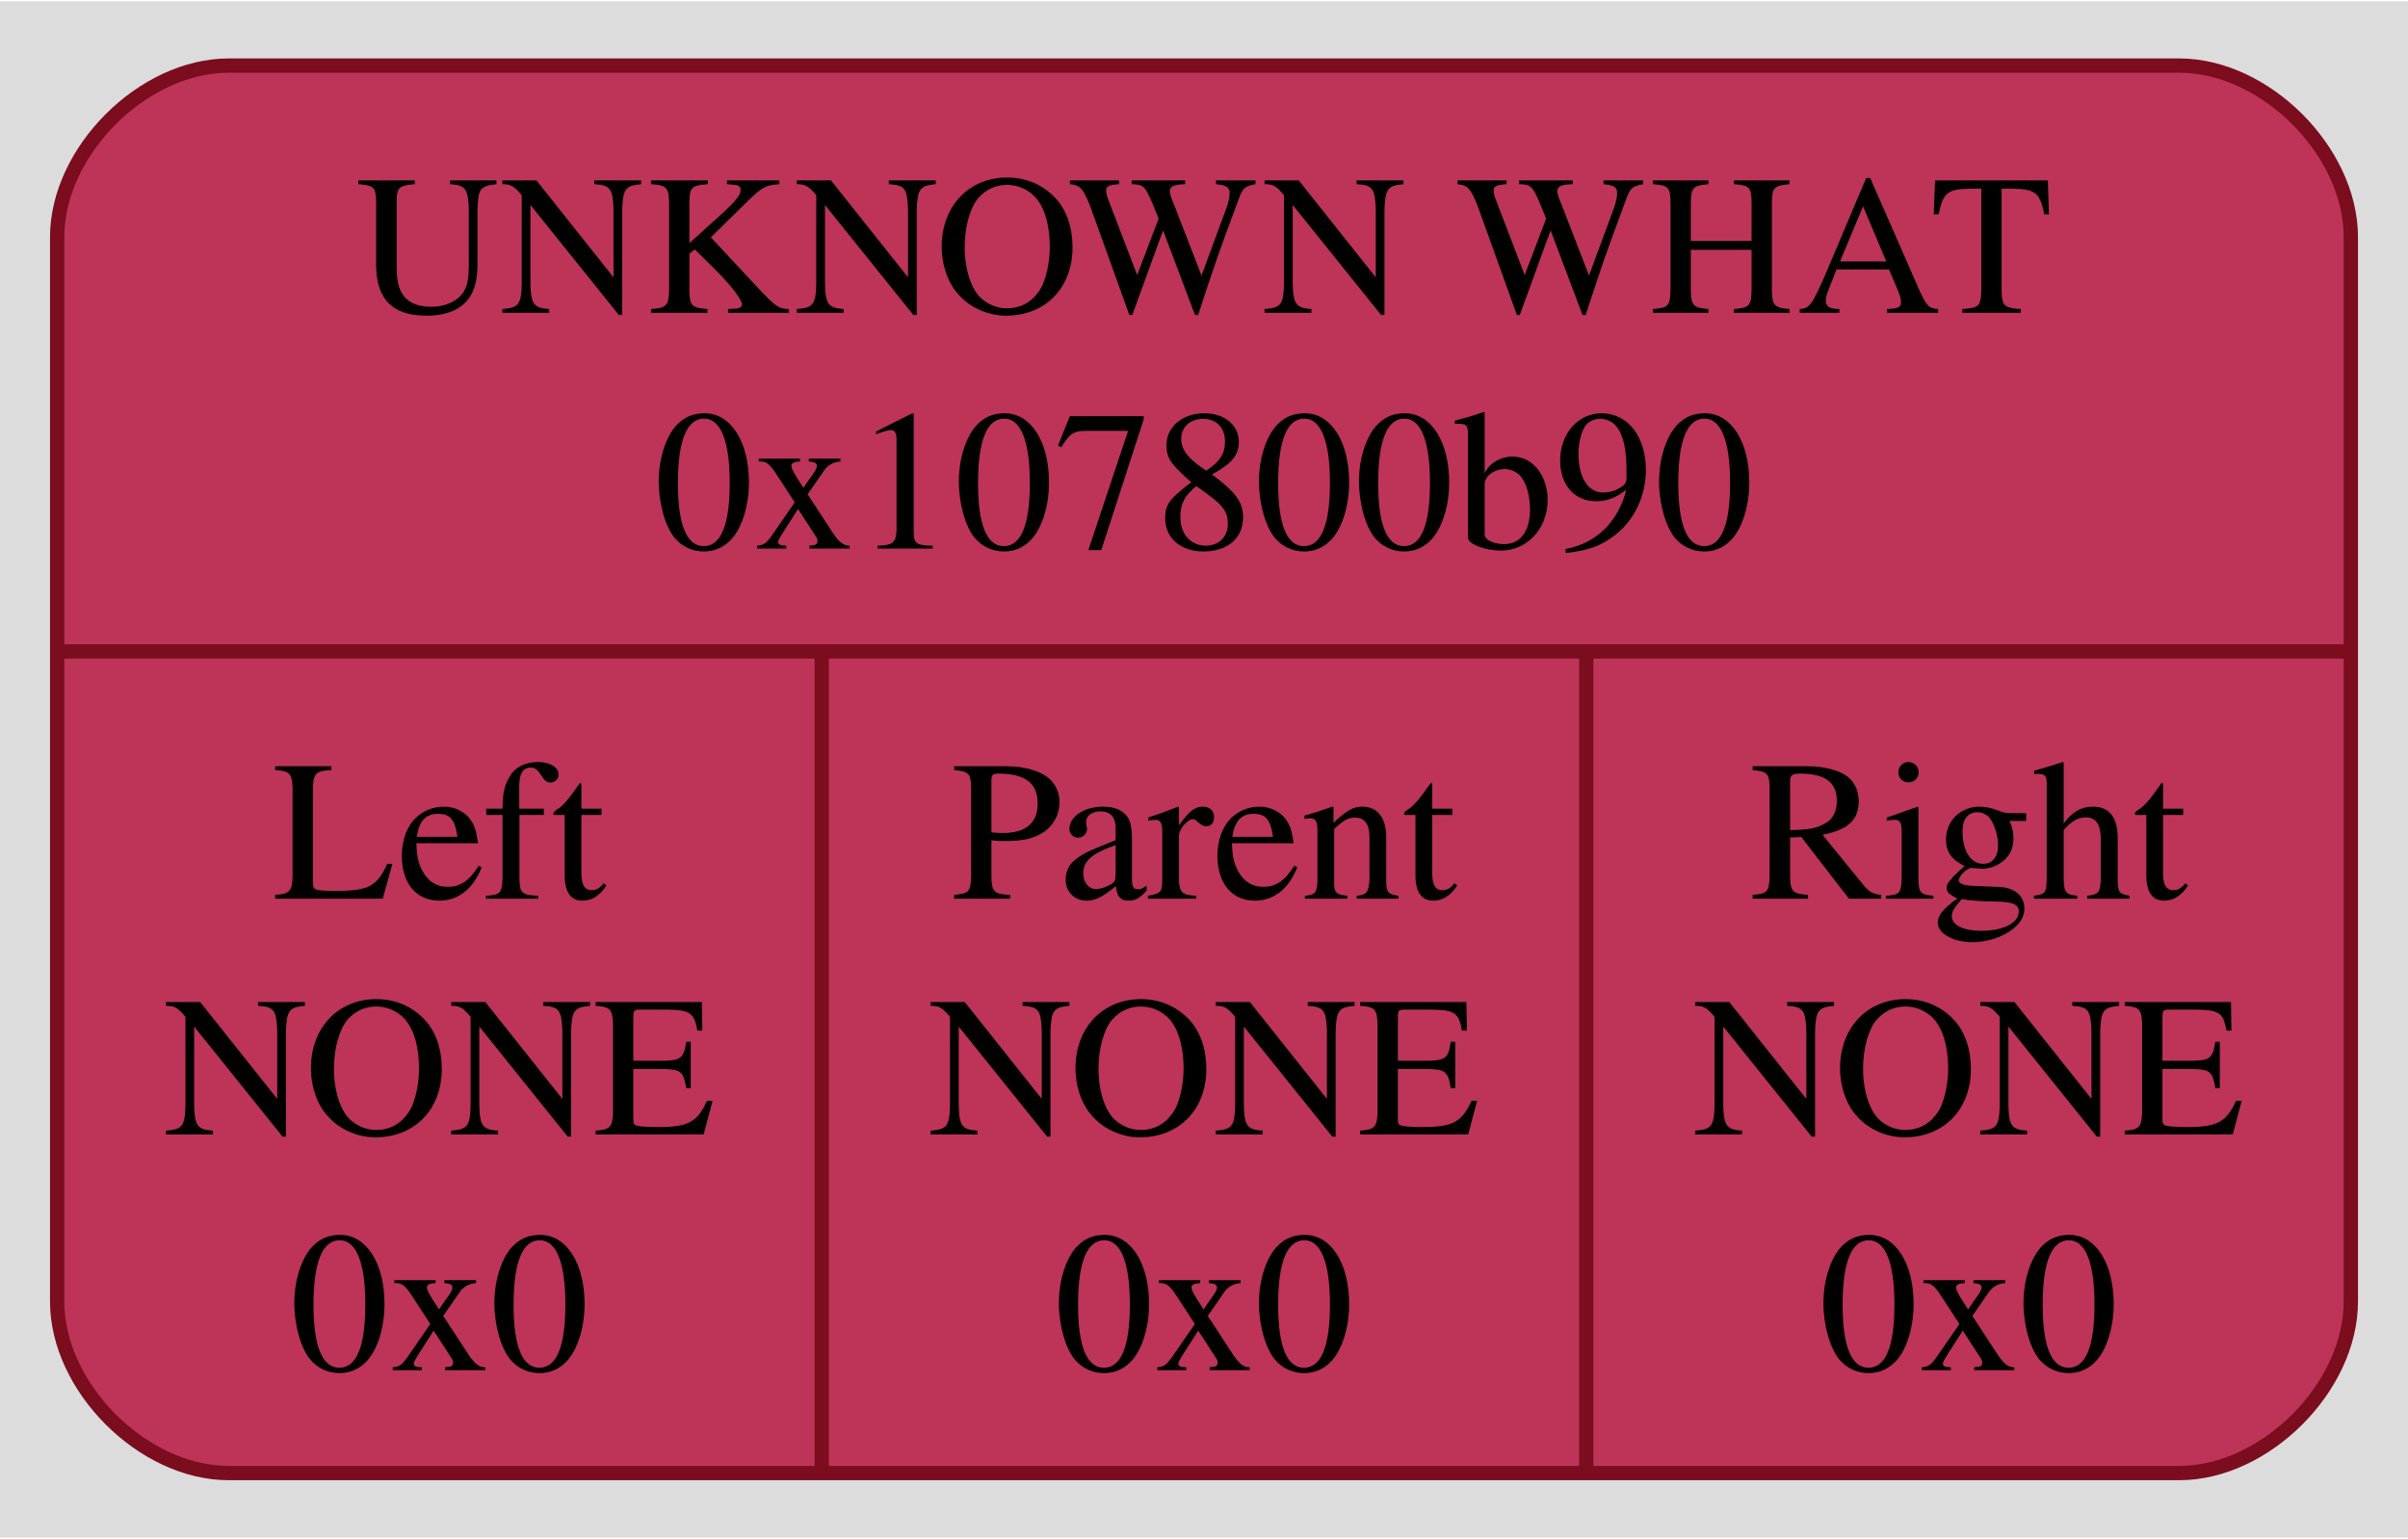
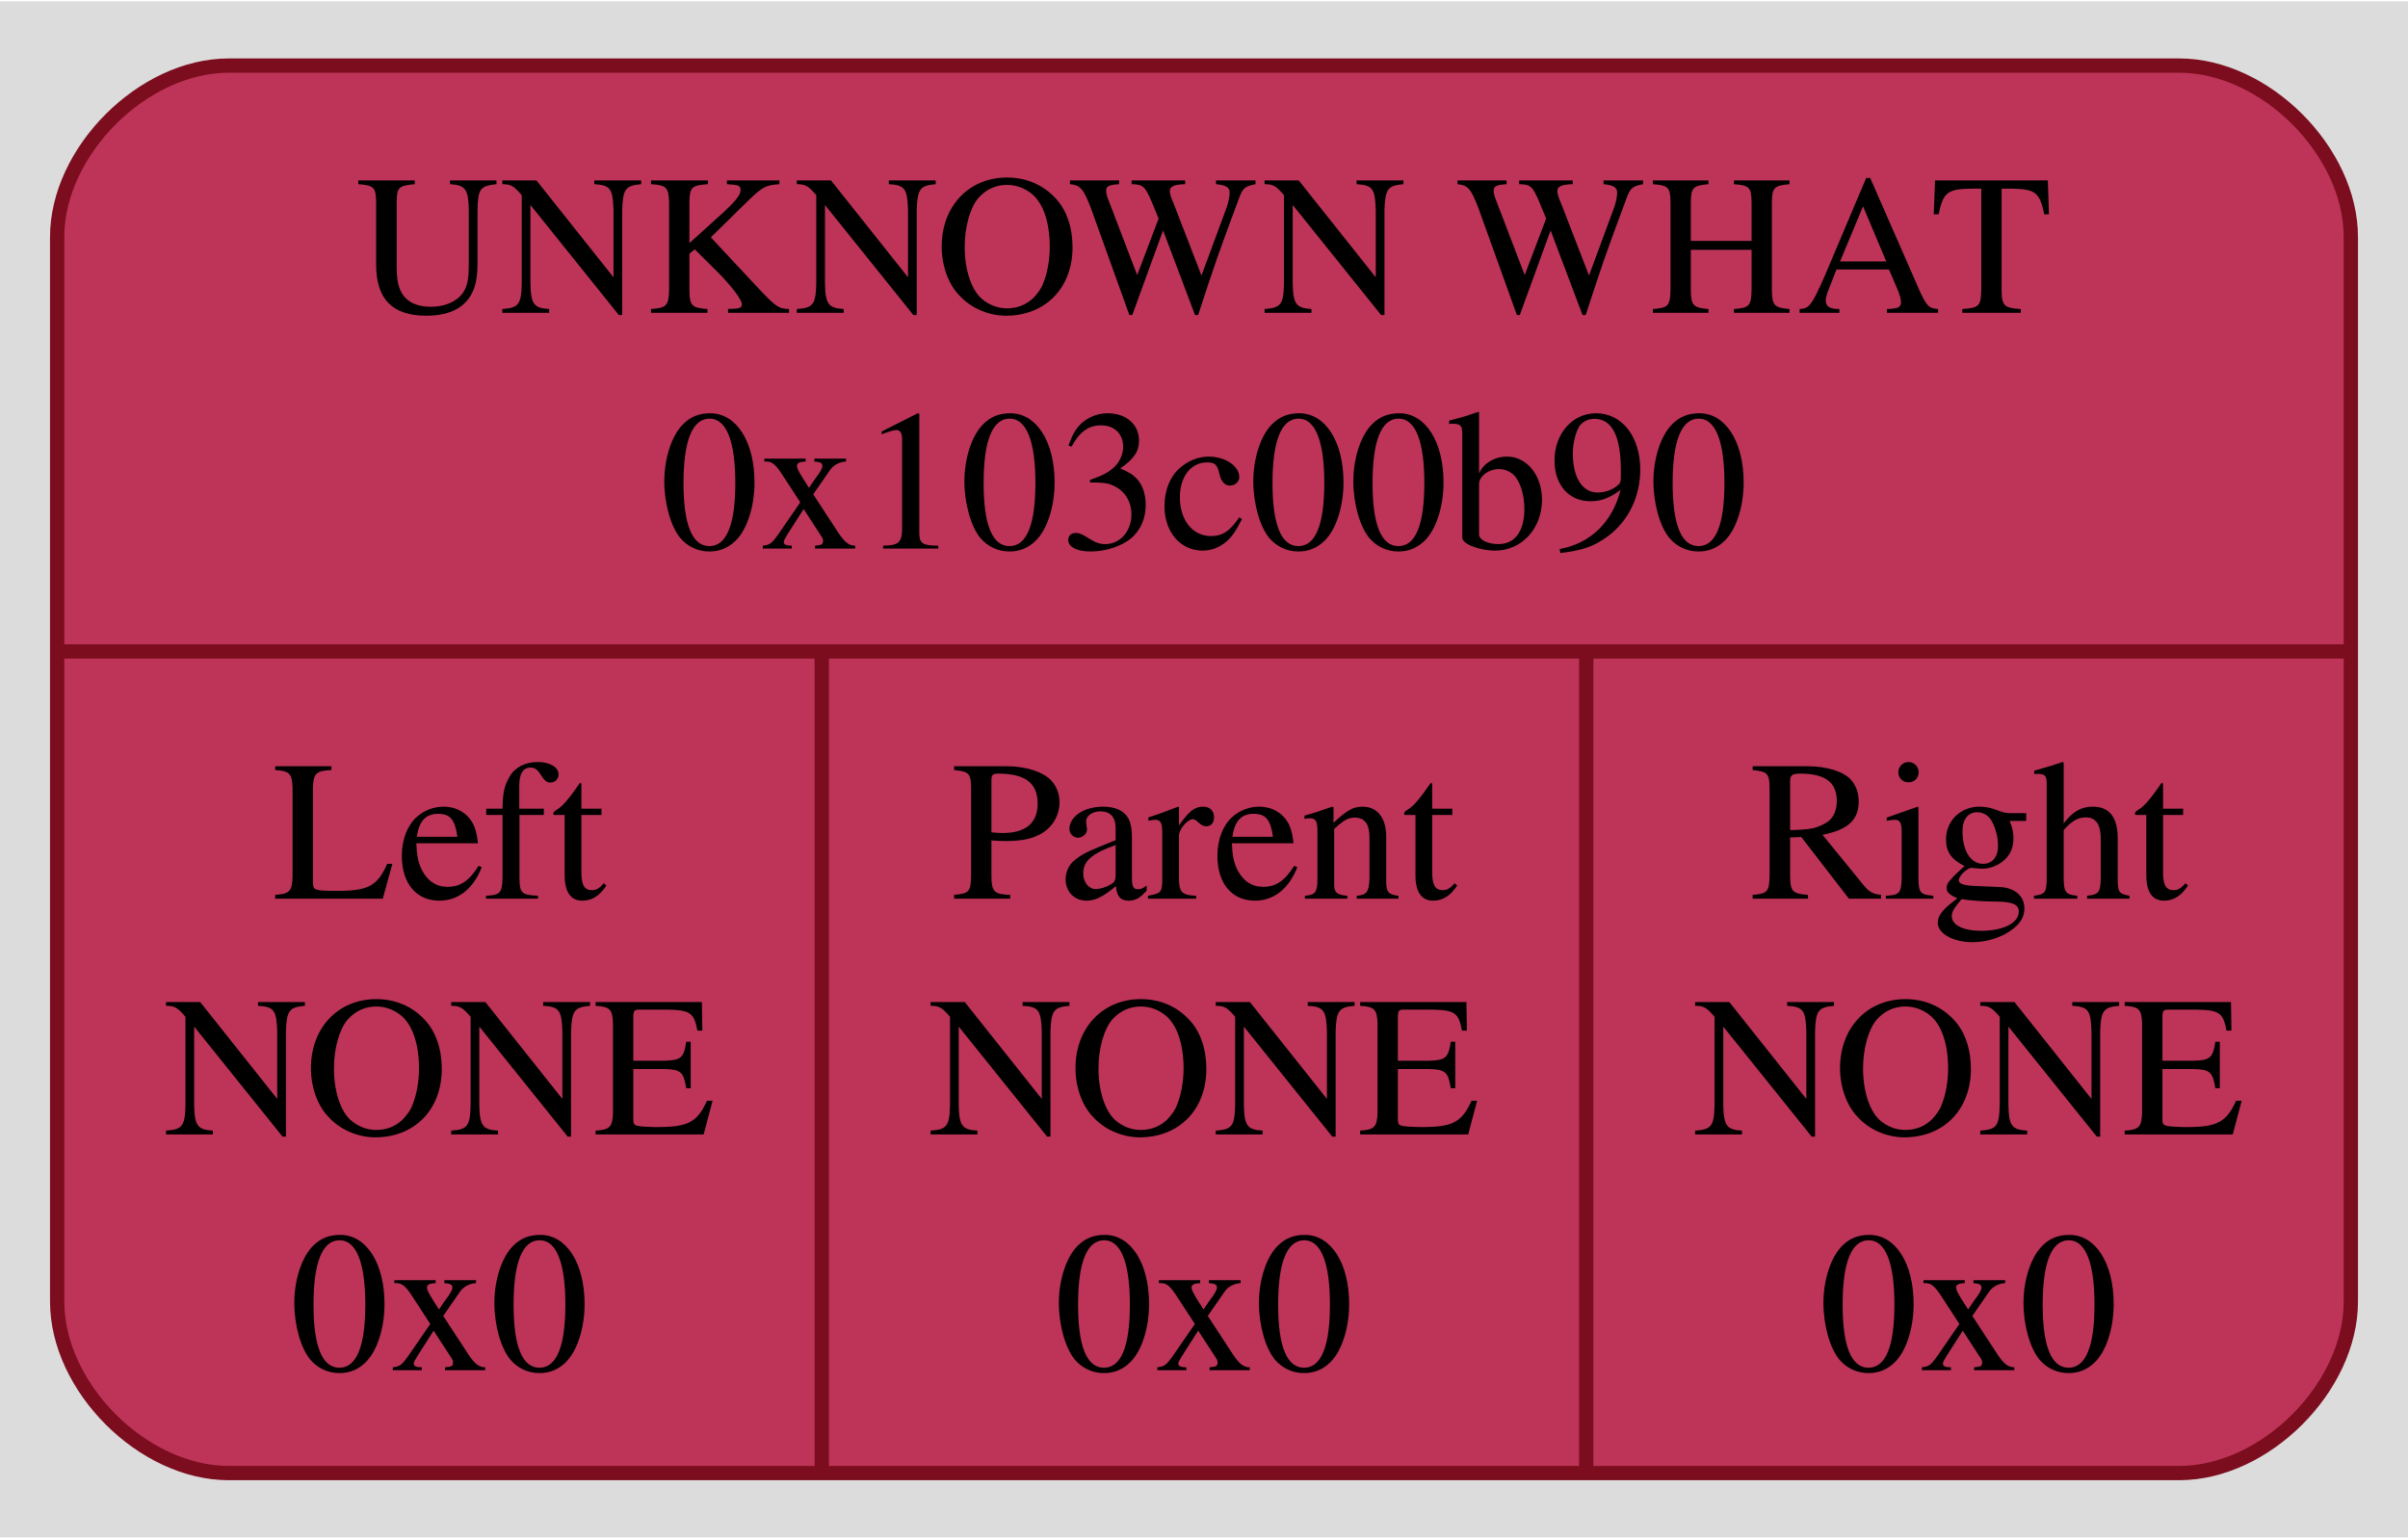
<svg xmlns="http://www.w3.org/2000/svg" width="169pt" height="108pt" viewBox="0.00 0.00 168.50 107.50">
  <g id="graph0" class="graph" transform="scale(1 1) rotate(0) translate(4 103.5)">
    <polygon fill="#dcdcdc" stroke="none" points="-4,4 -4,-103.5 164.5,-103.5 164.5,4 -4,4" />
    <g id="node1" class="node">
      <path fill="#bd3458" stroke="#7b0d1e" d="M12,-0.5C12,-0.5 148.5,-0.5 148.5,-0.5 154.5,-0.5 160.5,-6.5 160.5,-12.5 160.5,-12.5 160.5,-87 160.5,-87 160.5,-93 154.5,-99 148.5,-99 148.5,-99 12,-99 12,-99 6,-99 0,-93 0,-87 0,-87 0,-12.5 0,-12.5 0,-6.5 6,-0.5 12,-0.5" />
      <text text-anchor="middle" x="80.25" y="-81.7" font-family="Times,serif" font-size="14.00" fill="#000000">UNKNOWN WHAT</text>
-       <text text-anchor="middle" x="80.25" y="-65.2" font-family="Times,serif" font-size="14.00" fill="#000000">0x107800b90</text>
+       <text text-anchor="middle" x="80.25" y="-65.2" font-family="Times,serif" font-size="14.00" fill="#000000">0x103c00b90</text>
      <polyline fill="none" stroke="#7b0d1e" points="0,-58 160.5,-58" />
      <text text-anchor="middle" x="26.75" y="-40.7" font-family="Times,serif" font-size="14.00" fill="#000000">Left</text>
      <text text-anchor="middle" x="26.75" y="-24.2" font-family="Times,serif" font-size="14.00" fill="#000000">NONE</text>
      <text text-anchor="middle" x="26.75" y="-7.7" font-family="Times,serif" font-size="14.00" fill="#000000">0x0</text>
      <polyline fill="none" stroke="#7b0d1e" points="53.5,-0.5 53.5,-58" />
      <text text-anchor="middle" x="80.25" y="-40.7" font-family="Times,serif" font-size="14.00" fill="#000000">Parent</text>
      <text text-anchor="middle" x="80.25" y="-24.2" font-family="Times,serif" font-size="14.00" fill="#000000">NONE</text>
      <text text-anchor="middle" x="80.25" y="-7.7" font-family="Times,serif" font-size="14.00" fill="#000000">0x0</text>
      <polyline fill="none" stroke="#7b0d1e" points="107,-0.5 107,-58" />
      <text text-anchor="middle" x="133.75" y="-40.7" font-family="Times,serif" font-size="14.00" fill="#000000">Right</text>
      <text text-anchor="middle" x="133.75" y="-24.2" font-family="Times,serif" font-size="14.00" fill="#000000">NONE</text>
      <text text-anchor="middle" x="133.75" y="-7.7" font-family="Times,serif" font-size="14.00" fill="#000000">0x0</text>
    </g>
  </g>
</svg>
